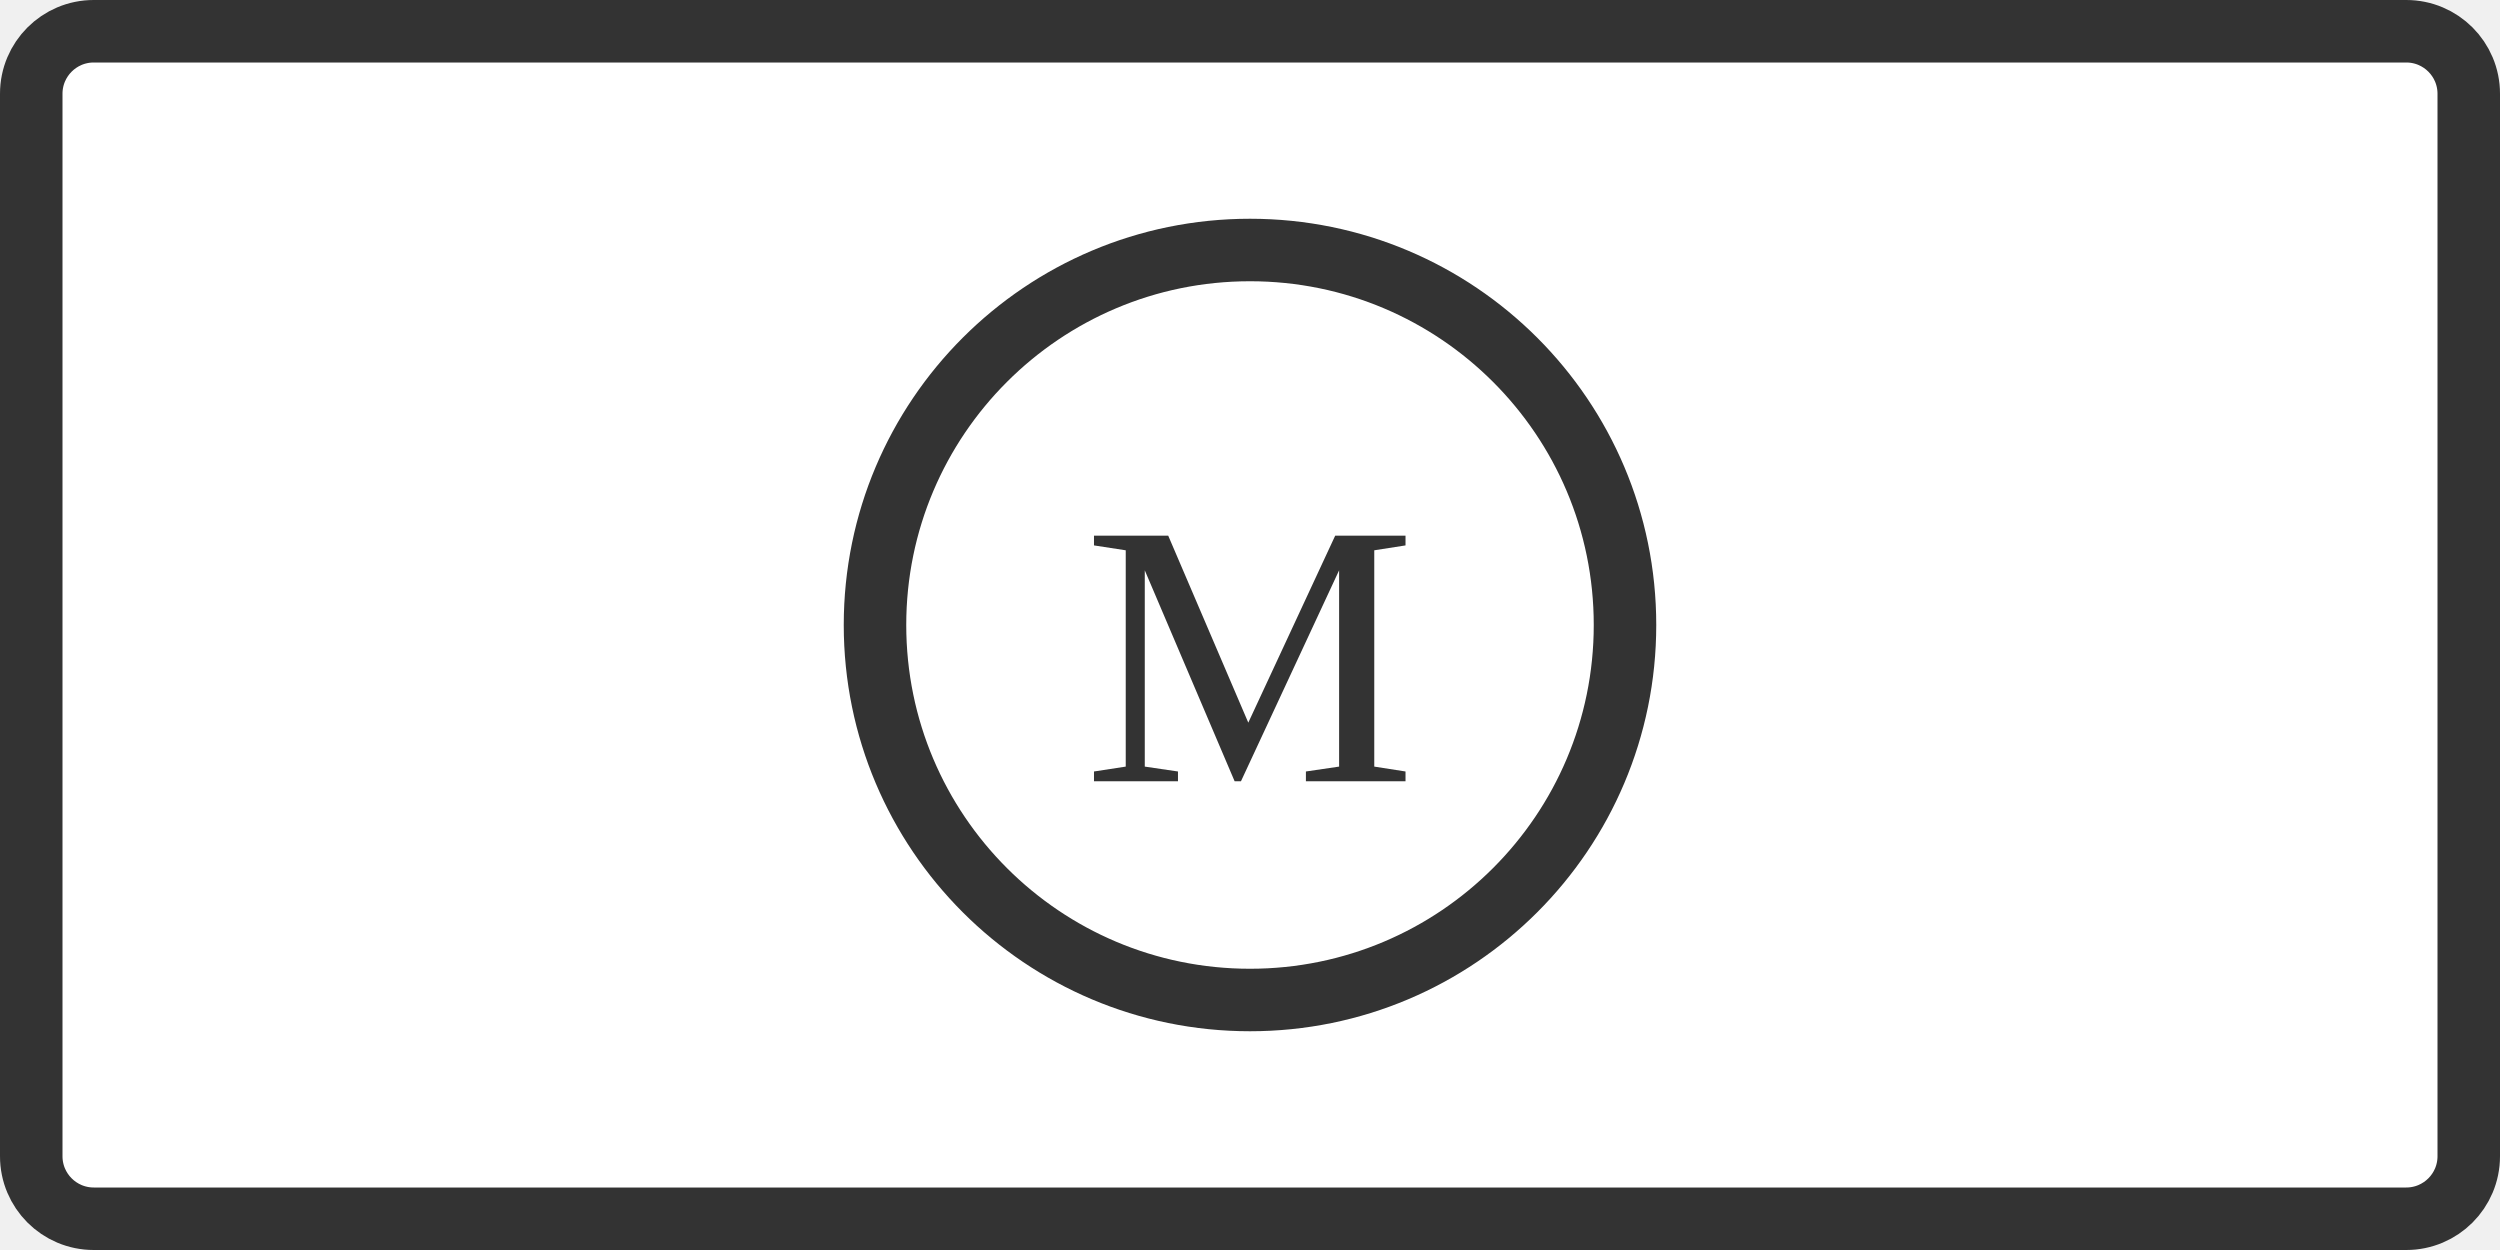
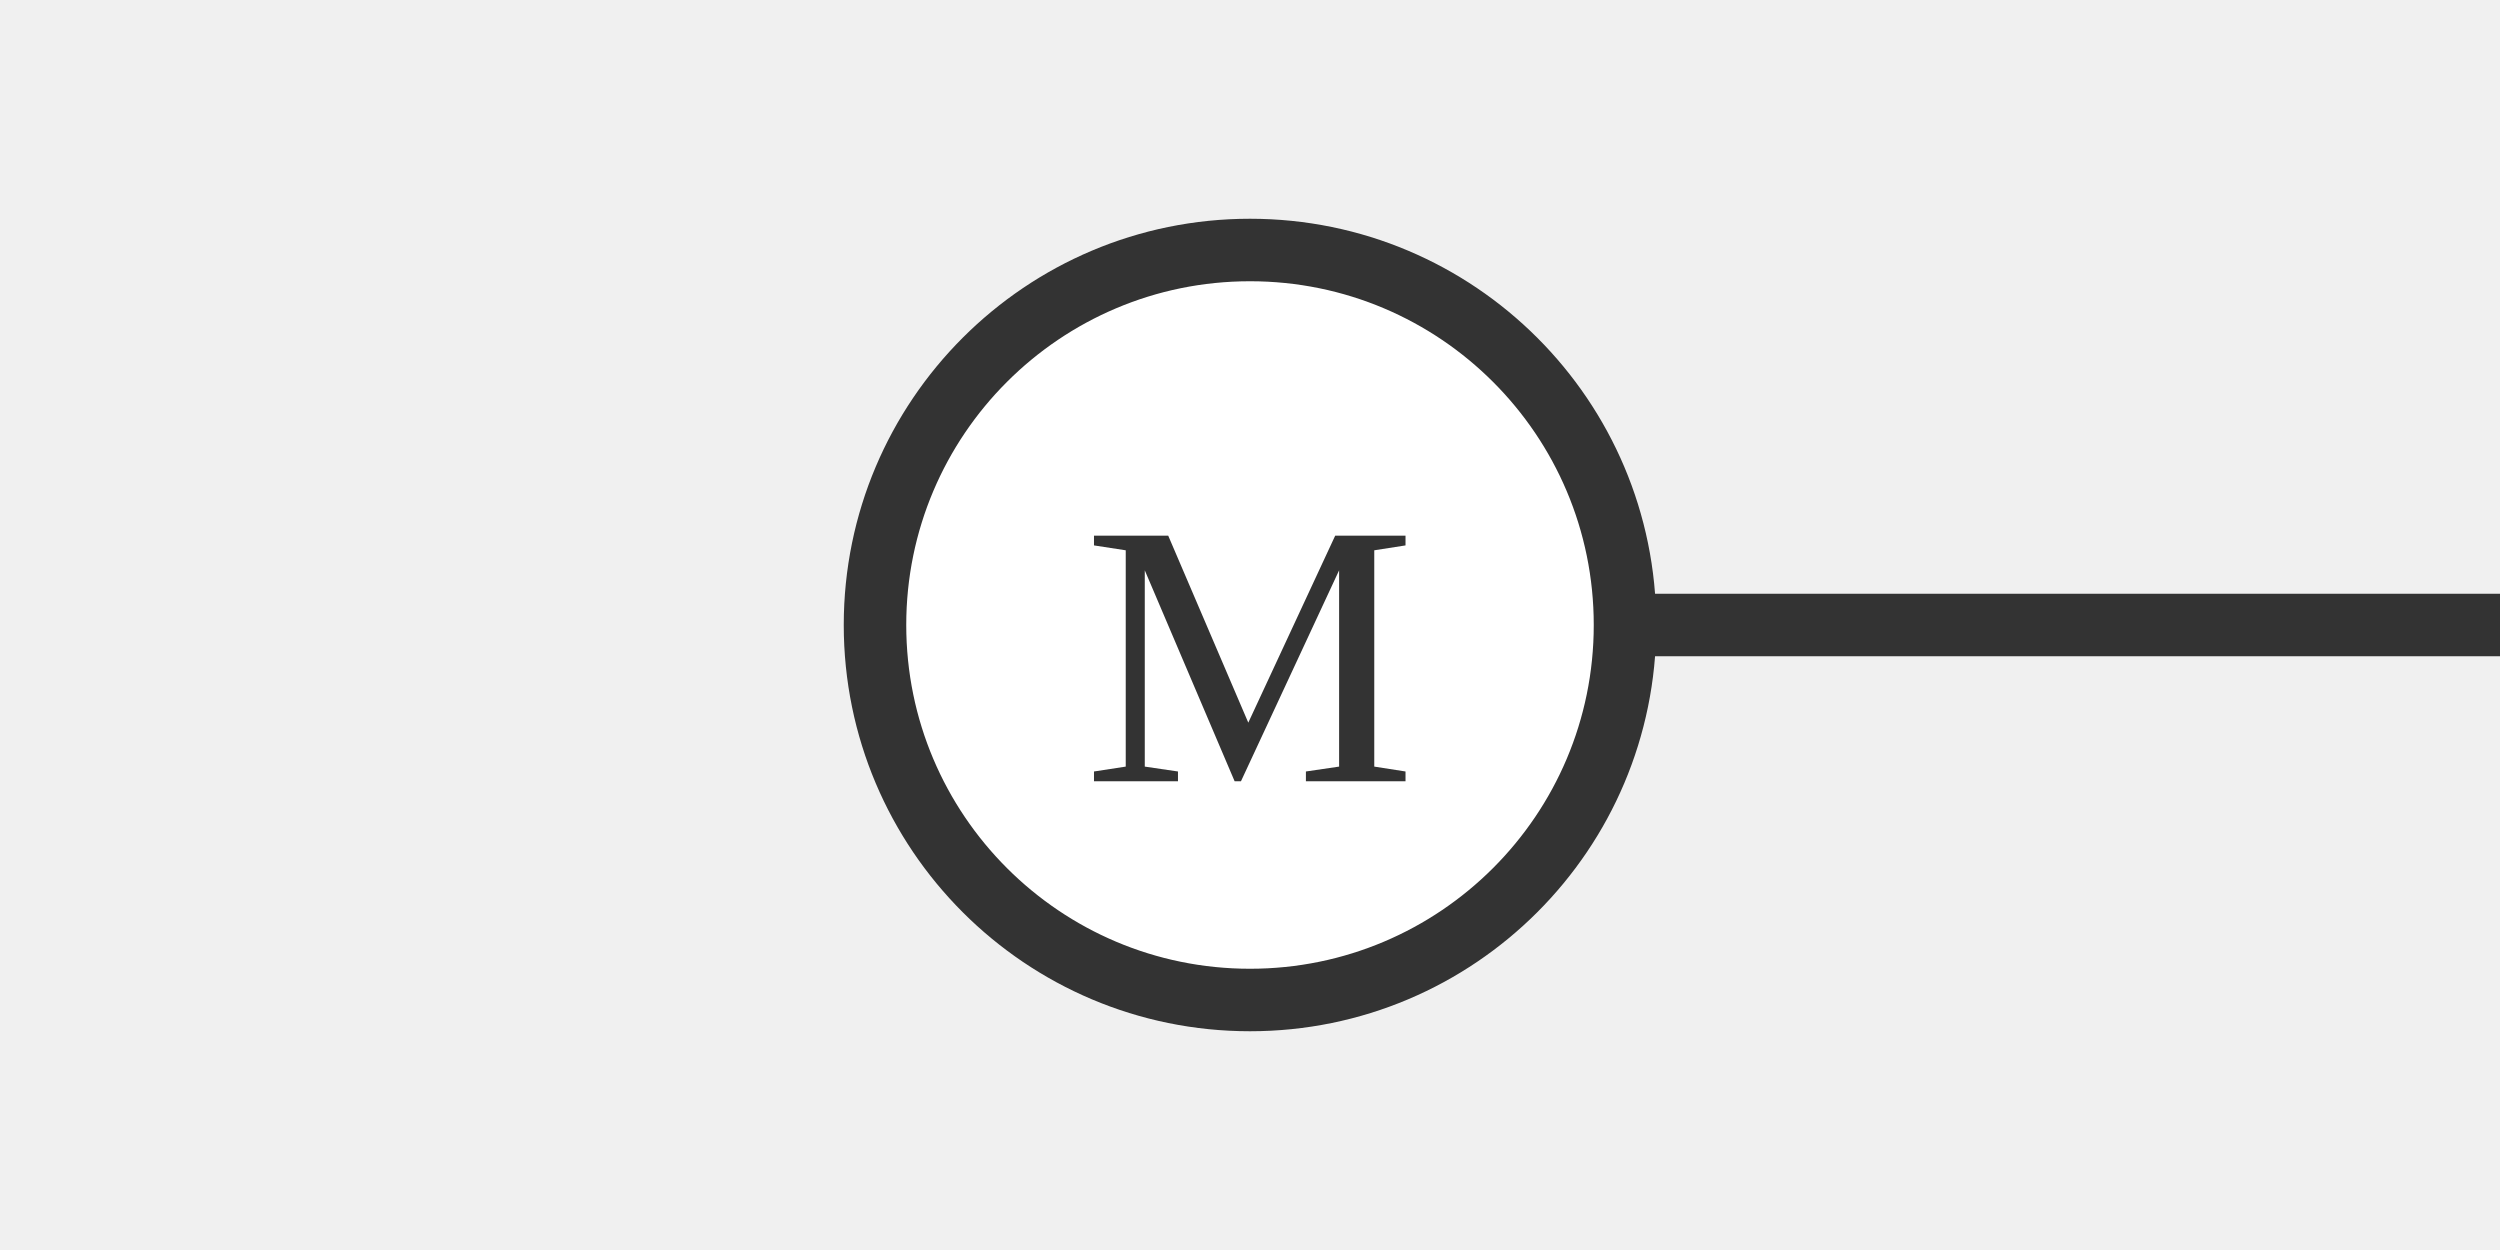
<svg xmlns="http://www.w3.org/2000/svg" id="icon" viewBox="0 0 80 40">
-   <rect x="1" y="1" width="78" height="38" rx="2" fill="#fff" stroke="#333" stroke-width="2" />
  <circle cx="40" cy="20" r="12" fill="#fff" stroke="#333" stroke-width="2" />
  <text x="40" y="25" font-size="12" text-anchor="middle" fill="#333">M</text>
+   <line x1="52" y1="20" x2="80" y2="20" stroke="#333" stroke-width="2" />
</svg>
